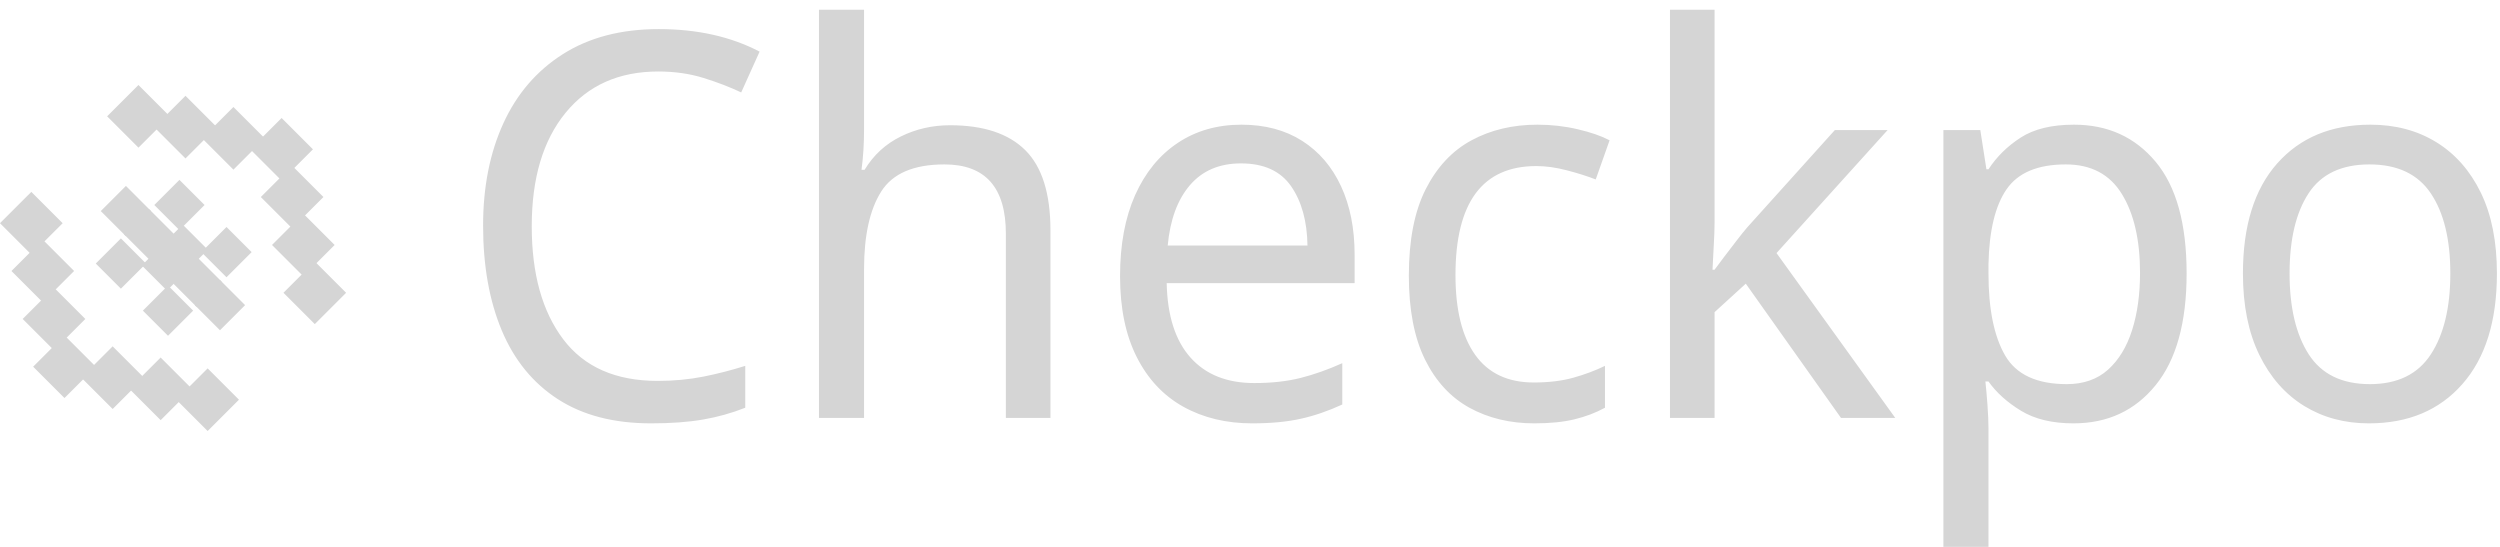
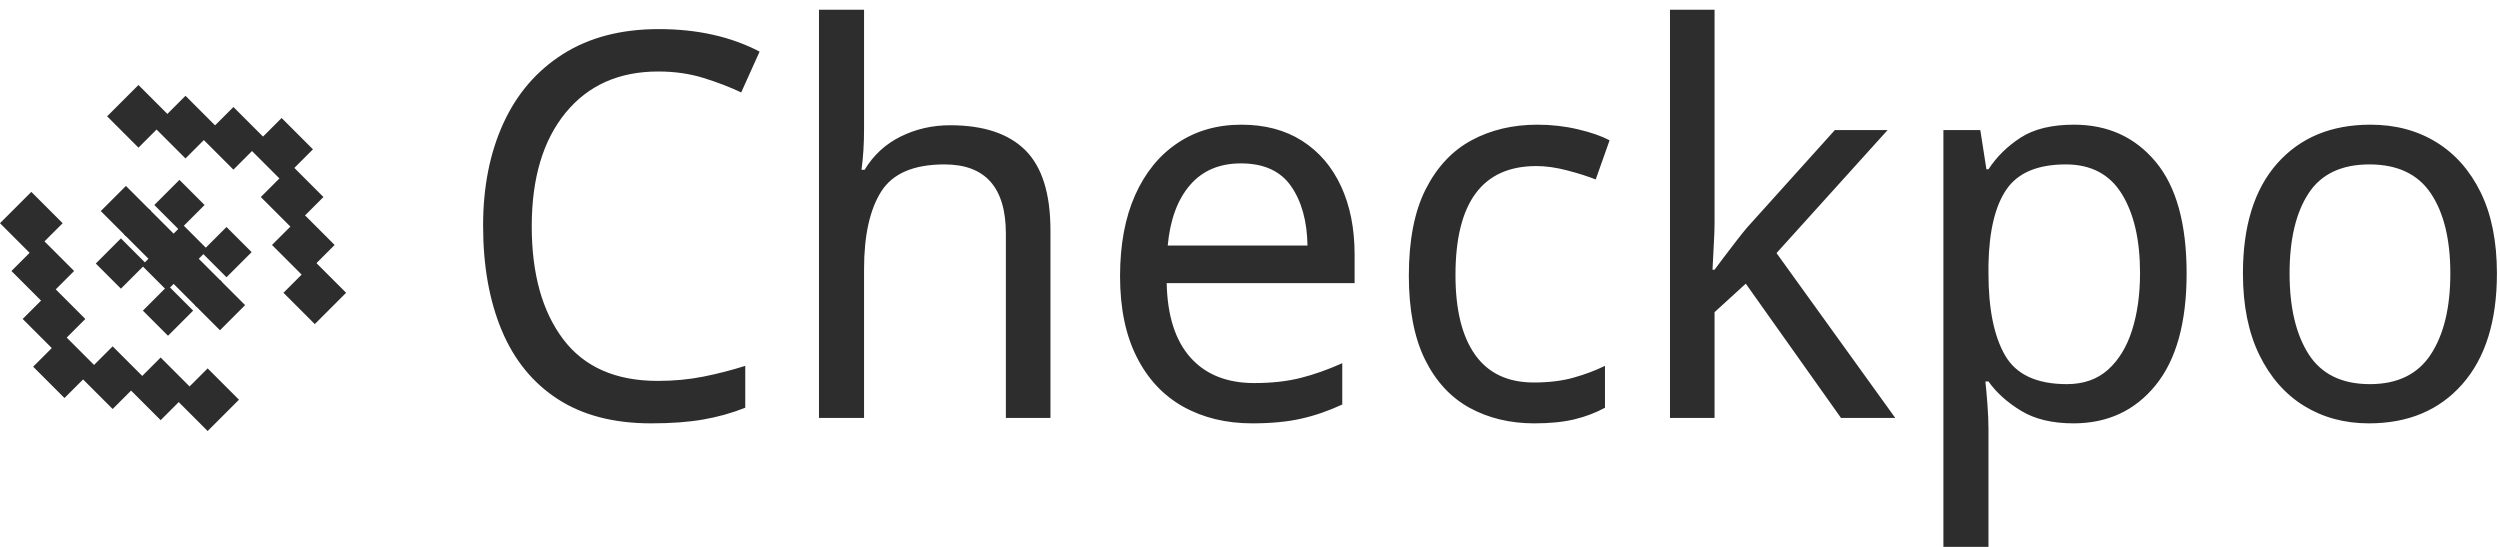
<svg xmlns="http://www.w3.org/2000/svg" id="Layer_1" data-name="Layer 1" viewBox="0 0 736.37 160.99">
  <defs>
    <style>
      .cls-1, .cls-2 {
-         fill: #d5d5d5;
+         fill: #2d2d2d;
      }

      .cls-2 {
        font-family: VT323-Regular, VT323;
        font-size: 147.86px;
      }
    </style>
  </defs>
  <g id="Checkpoint">
    <g>
      <rect class="cls-1" x="34.26" y="27.73" width="13.05" height="13.05" transform="translate(-12.28 38.88) rotate(-45)" />
      <rect class="cls-1" x="48.11" y="30.92" width="13.05" height="13.05" transform="translate(-10.48 49.6) rotate(-45)" />
      <rect class="cls-1" x="62.23" y="34.22" width="13.05" height="13.05" transform="translate(-8.68 60.55) rotate(-45)" />
      <rect class="cls-1" x="76.42" y="37.45" width="13.05" height="13.05" transform="translate(-6.8 71.54) rotate(-45)" />
      <rect class="cls-1" x="79.52" y="51.51" width="13.05" height="13.05" transform="translate(-15.84 77.84) rotate(-45)" />
      <rect class="cls-1" x="82.82" y="65.63" width="13.05" height="13.05" transform="translate(-24.86 84.31) rotate(-45)" />
      <rect class="cls-1" x="86.19" y="79.71" width="13.05" height="13.05" transform="translate(-33.82 90.82) rotate(-45)" />
      <rect class="cls-1" x="54.63" y="111.2" width="13.05" height="13.05" transform="translate(-65.33 77.73) rotate(-45)" />
      <rect class="cls-1" x="40.79" y="108.01" width="13.05" height="13.05" transform="translate(-67.13 67) rotate(-45)" />
      <rect class="cls-1" x="26.66" y="104.71" width="13.05" height="13.05" transform="translate(-68.94 56.05) rotate(-45)" />
      <rect class="cls-1" x="12.47" y="101.48" width="13.05" height="13.05" transform="translate(-70.81 45.07) rotate(-45)" />
      <rect class="cls-1" x="9.38" y="87.43" width="13.05" height="13.05" transform="translate(-61.78 38.76) rotate(-45)" />
      <rect class="cls-1" x="6.08" y="73.3" width="13.05" height="13.05" transform="translate(-52.76 32.29) rotate(-45)" />
      <rect class="cls-1" x="2.7" y="59.22" width="13.05" height="13.05" transform="translate(-43.78 25.77) rotate(-44.99)" />
      <rect class="cls-1" x="30.38" y="72.39" width="10.47" height="10.47" transform="translate(-44.46 47.92) rotate(-45)" />
      <rect class="cls-1" x="44.25" y="86.26" width="10.47" height="10.47" transform="translate(-50.2 61.79) rotate(-45)" />
      <rect class="cls-1" x="61.48" y="69.02" width="10.47" height="10.47" transform="translate(-32.97 68.93) rotate(-45)" />
      <rect class="cls-1" x="47.62" y="55.15" width="10.47" height="10.47" transform="translate(-27.22 55.06) rotate(-45)" />
      <rect class="cls-1" x="48.57" y="68.32" width="10.47" height="10.47" transform="translate(-36.25 59.59) rotate(-45)" />
      <rect class="cls-1" x="38.7" y="63.79" width="10.47" height="10.47" transform="translate(-35.94 51.28) rotate(-45)" />
      <rect class="cls-1" x="31.85" y="56.94" width="10.47" height="10.47" transform="translate(-33.1 44.43) rotate(-45)" />
      <rect class="cls-1" x="59.56" y="84.64" width="10.47" height="10.47" transform="translate(-44.58 72.14) rotate(-45)" />
      <rect class="cls-1" x="52.65" y="77.73" width="10.47" height="10.47" transform="translate(-41.71 65.23) rotate(-45)" />
      <rect class="cls-1" x="43.94" y="72.95" width="10.47" height="10.47" transform="translate(-40.88 57.67) rotate(-45)" />
    </g>
    <text class="cls-2" transform="translate(133.1 123.11) scale(1.02 1.07)">
      <tspan x="0" y="0">Checkpoint</tspan>
    </text>
  </g>
</svg>
